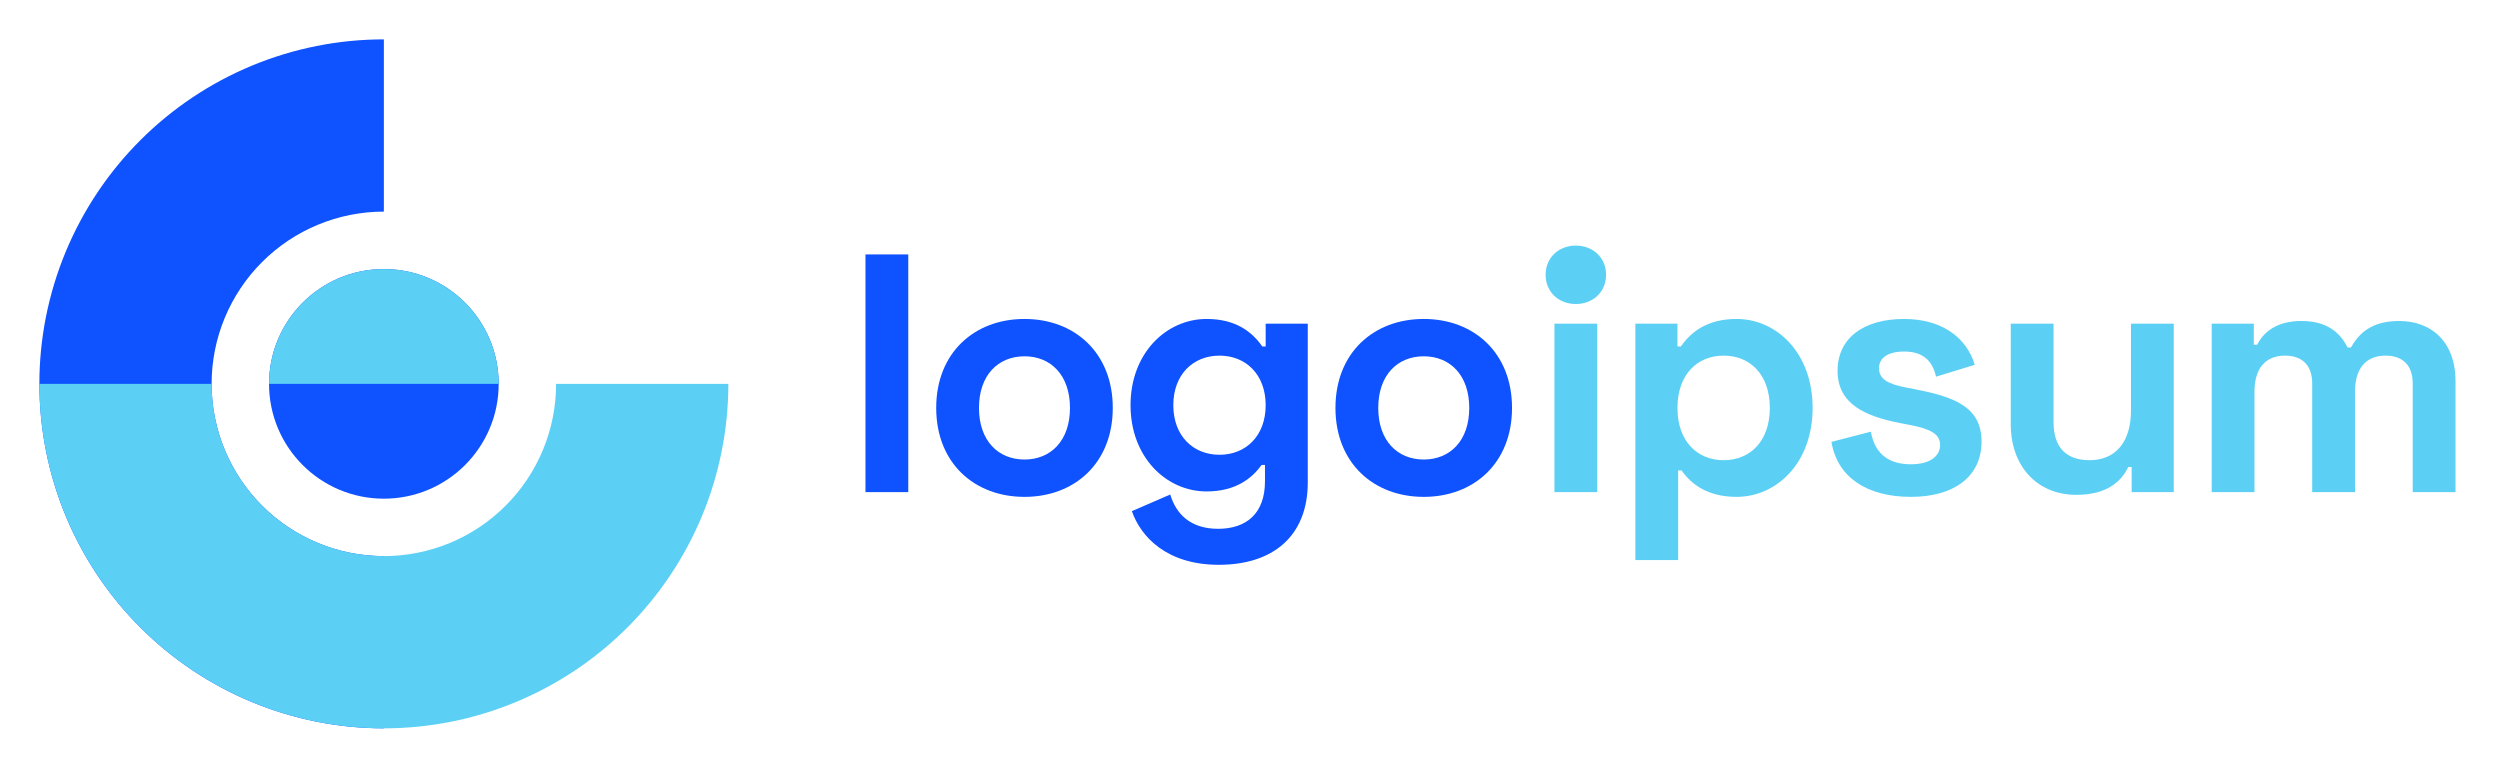
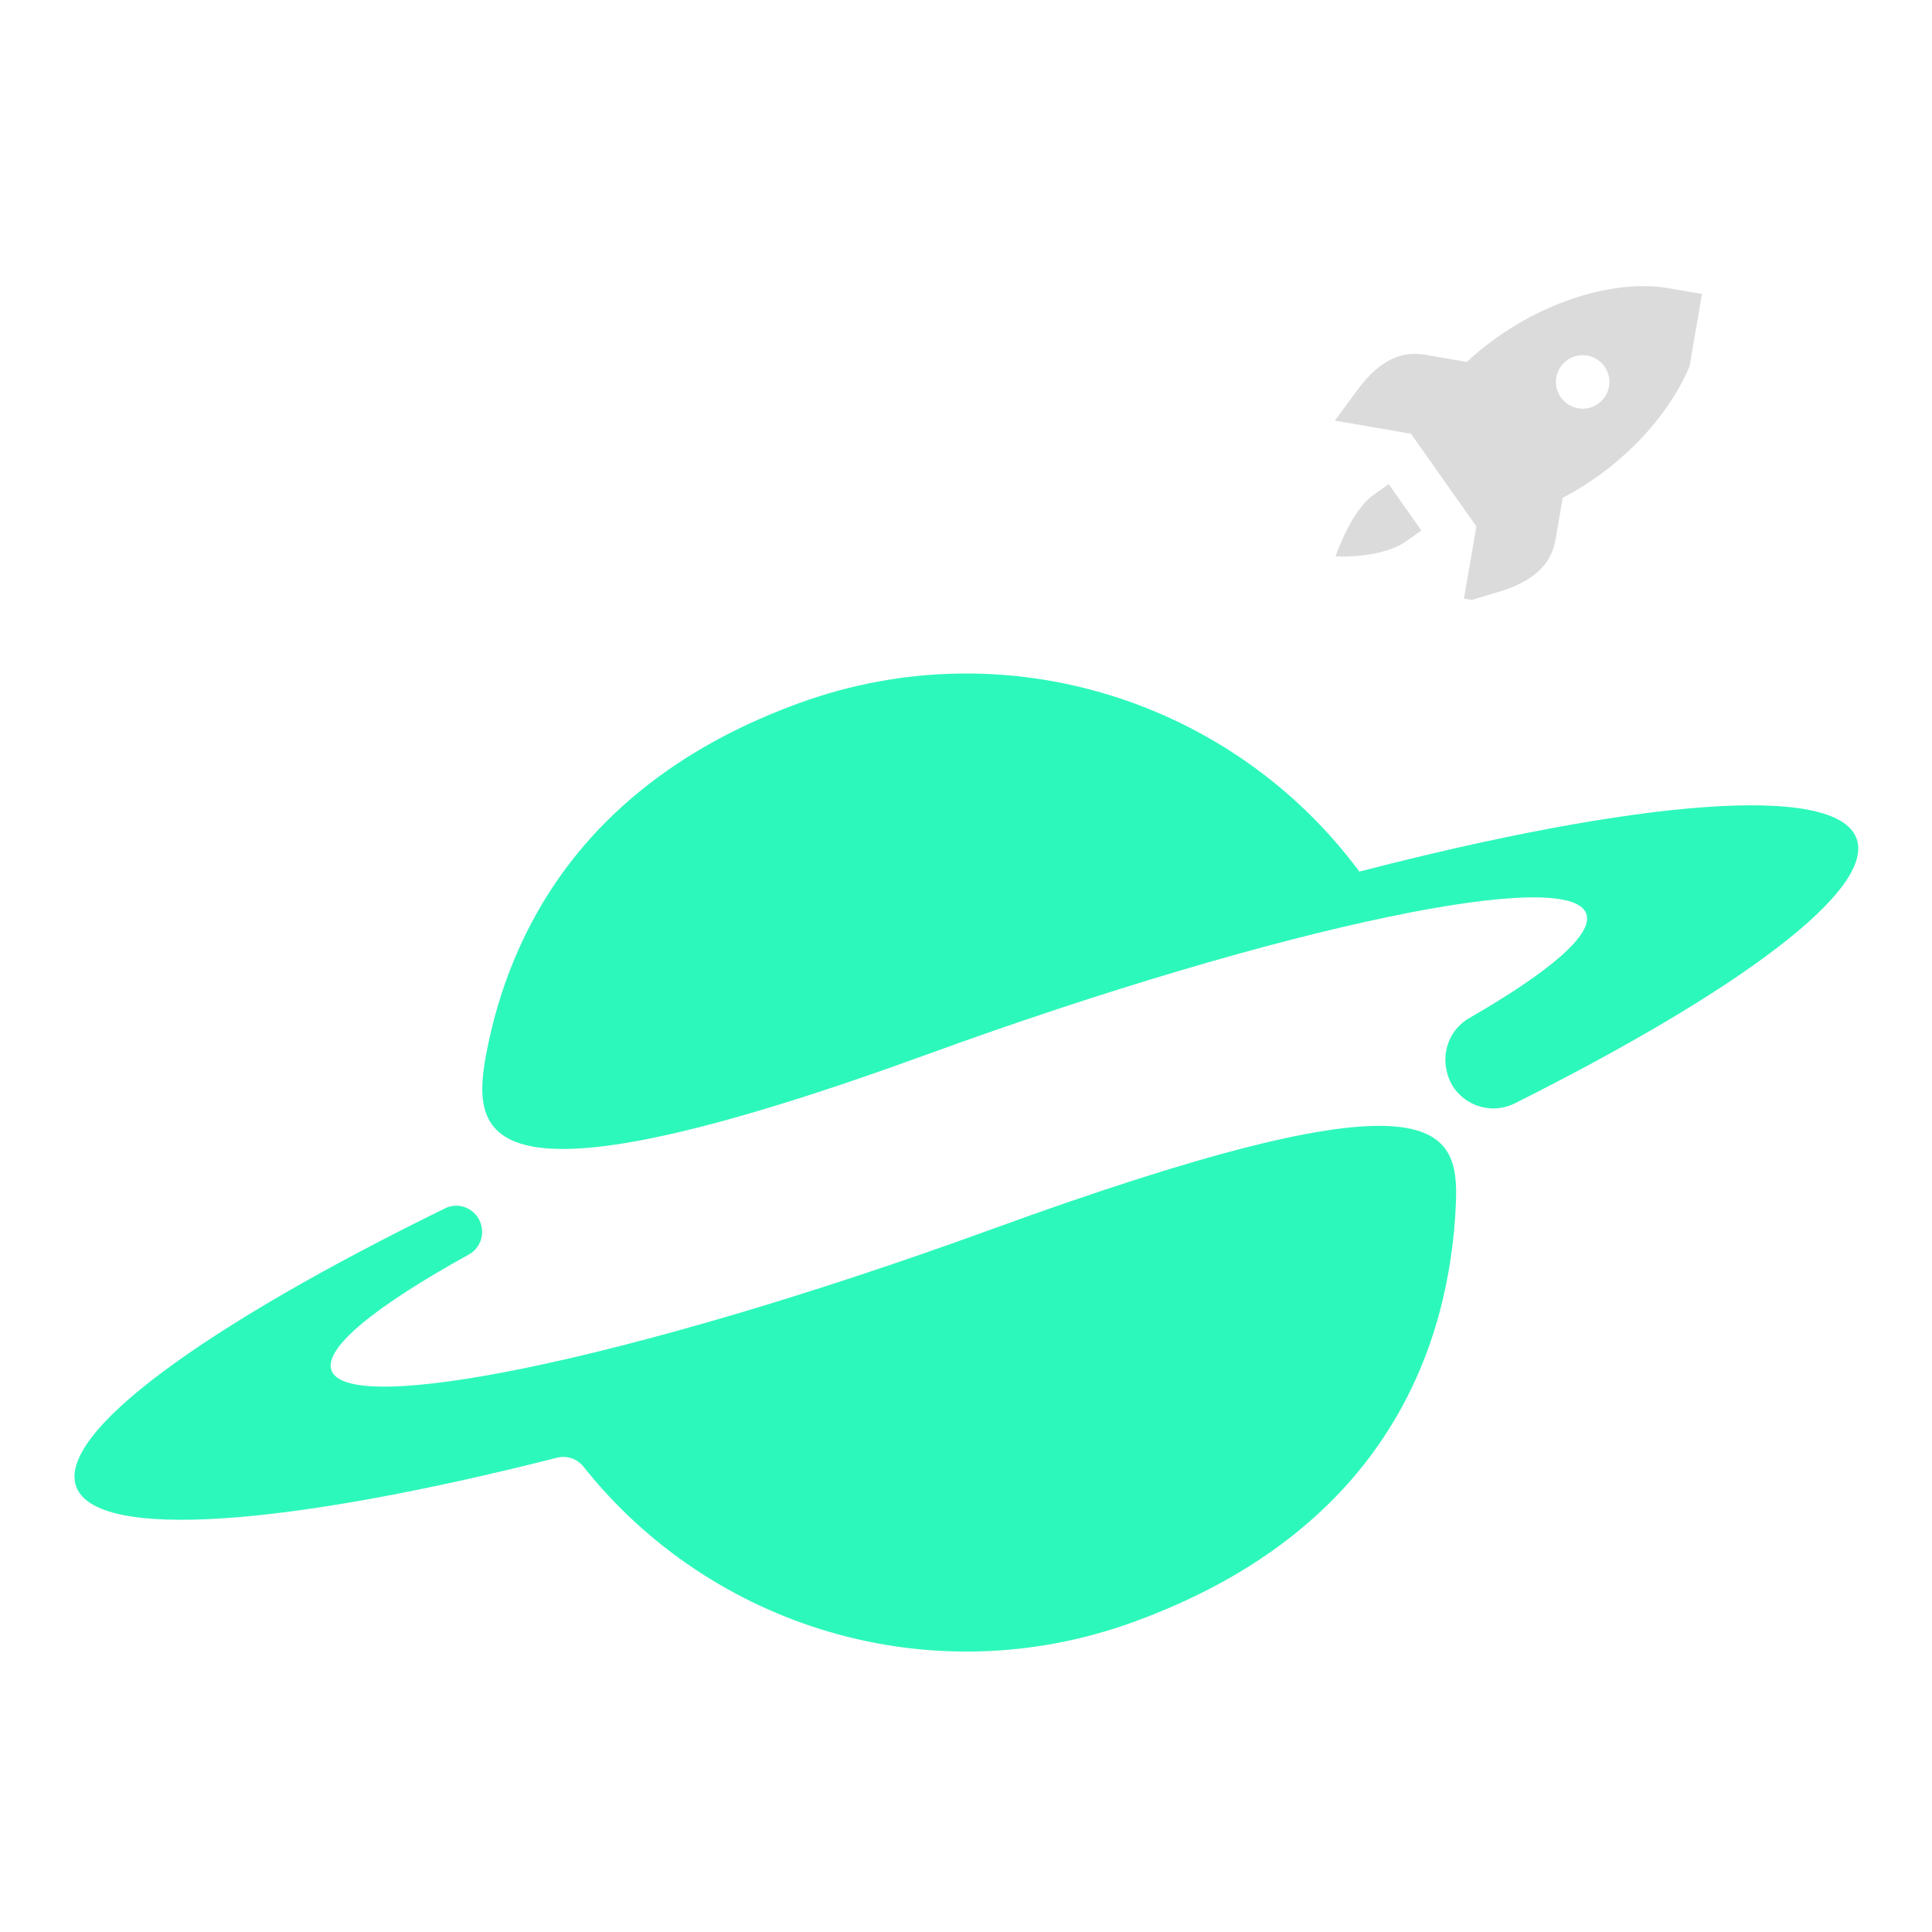
- <svg xmlns="http://www.w3.org/2000/svg" id="logo-17" width="127" height="39" viewBox="0 0 127 39" fill="none">
-   <path d="M19.5 2C17.202 2 14.926 2.453 12.803 3.332C10.68 4.212 8.751 5.501 7.126 7.126C5.501 8.751 4.212 10.68 3.332 12.803C2.453 14.926 2 17.202 2 19.5C2 21.798 2.453 24.074 3.332 26.197C4.212 28.32 5.501 30.249 7.126 31.874C8.751 33.499 10.68 34.788 12.803 35.668C14.926 36.547 17.202 37 19.5 37V28.25C18.351 28.25 17.213 28.024 16.151 27.584C15.09 27.144 14.125 26.5 13.313 25.687C12.5 24.875 11.856 23.91 11.416 22.849C10.976 21.787 10.75 20.649 10.75 19.5C10.75 18.351 10.976 17.213 11.416 16.151C11.856 15.09 12.5 14.125 13.313 13.313C14.125 12.5 15.09 11.856 16.151 11.416C17.213 10.976 18.351 10.75 19.5 10.75V2Z" class="ccustom" fill="#0F52FF" />
-   <path d="M19.5 25.333C22.722 25.333 25.333 22.722 25.333 19.5C25.333 16.278 22.722 13.667 19.5 13.667C16.278 13.667 13.667 16.278 13.667 19.5C13.667 22.722 16.278 25.333 19.5 25.333Z" class="ccustom" fill="#0F52FF" />
-   <path d="M2 19.5C2 21.798 2.453 24.074 3.332 26.197C4.212 28.32 5.501 30.249 7.126 31.874C8.751 33.499 10.68 34.788 12.803 35.668C14.926 36.547 17.202 37 19.5 37C21.798 37 24.074 36.547 26.197 35.668C28.32 34.788 30.249 33.499 31.874 31.874C33.499 30.249 34.788 28.32 35.668 26.197C36.547 24.074 37 21.798 37 19.5H28.25C28.25 20.649 28.024 21.787 27.584 22.849C27.144 23.91 26.5 24.875 25.687 25.687C24.875 26.5 23.91 27.144 22.849 27.584C21.787 28.024 20.649 28.25 19.5 28.25C18.351 28.25 17.213 28.024 16.151 27.584C15.09 27.144 14.125 26.5 13.313 25.687C12.5 24.875 11.856 23.91 11.416 22.849C10.976 21.787 10.75 20.649 10.75 19.5H2Z" class="ccompli1" fill="#5BD0F4" />
-   <path d="M25.333 19.5C25.333 17.953 24.719 16.469 23.625 15.375C22.531 14.281 21.047 13.667 19.5 13.667C17.953 13.667 16.469 14.281 15.375 15.375C14.281 16.469 13.667 17.953 13.667 19.5H19.5H25.333Z" class="ccompli1" fill="#5BD0F4" />
-   <path d="M46.14 12.925H43.966V25H46.14V12.925Z" class="ccustom" fill="#0F52FF" />
-   <path d="M47.559 20.722C47.559 23.517 49.491 25.241 52.044 25.241C54.597 25.241 56.529 23.517 56.529 20.722C56.529 17.927 54.597 16.203 52.044 16.203C49.491 16.203 47.559 17.927 47.559 20.722ZM49.732 20.722C49.732 19.066 50.698 18.1 52.044 18.1C53.389 18.1 54.355 19.066 54.355 20.722C54.355 22.378 53.389 23.344 52.044 23.344C50.698 23.344 49.732 22.378 49.732 20.722Z" class="ccustom" fill="#0F52FF" />
-   <path d="M64.296 16.444V17.6H64.124C63.606 16.858 62.778 16.203 61.294 16.203C59.259 16.203 57.431 17.927 57.431 20.584C57.431 23.241 59.259 24.965 61.294 24.965C62.778 24.965 63.606 24.293 64.089 23.62H64.261V24.448C64.261 26.104 63.295 26.863 61.881 26.863C60.467 26.863 59.742 26.104 59.449 25.121L57.499 25.966C57.948 27.26 59.259 28.692 61.916 28.692C64.641 28.692 66.435 27.26 66.435 24.5V16.444H64.296ZM61.95 23.102C60.605 23.102 59.604 22.137 59.604 20.584C59.604 19.032 60.605 18.066 61.95 18.066C63.295 18.066 64.296 19.032 64.296 20.584C64.296 22.137 63.295 23.102 61.95 23.102Z" class="ccustom" fill="#0F52FF" />
-   <path d="M67.841 20.722C67.841 23.517 69.773 25.241 72.326 25.241C74.879 25.241 76.811 23.517 76.811 20.722C76.811 17.927 74.879 16.203 72.326 16.203C69.773 16.203 67.841 17.927 67.841 20.722ZM70.015 20.722C70.015 19.066 70.981 18.1 72.326 18.1C73.672 18.1 74.638 19.066 74.638 20.722C74.638 22.378 73.672 23.344 72.326 23.344C70.981 23.344 70.015 22.378 70.015 20.722Z" class="ccustom" fill="#0F52FF" />
-   <path d="M78.517 13.96C78.517 14.84 79.19 15.444 80.053 15.444C80.915 15.444 81.588 14.84 81.588 13.96C81.588 13.08 80.915 12.476 80.053 12.476C79.19 12.476 78.517 13.08 78.517 13.96ZM81.139 16.444H78.966V25H81.139V16.444Z" class="ccompli1" fill="#5BD0F4" />
-   <path d="M83.076 28.45H85.25V23.896H85.422C85.905 24.586 86.733 25.241 88.217 25.241C90.252 25.241 92.081 23.517 92.081 20.722C92.081 17.927 90.252 16.203 88.217 16.203C86.733 16.203 85.905 16.858 85.388 17.6H85.215V16.444H83.076V28.45ZM87.561 23.378C86.216 23.378 85.215 22.413 85.215 20.722C85.215 19.032 86.216 18.066 87.561 18.066C88.907 18.066 89.907 19.032 89.907 20.722C89.907 22.413 88.907 23.378 87.561 23.378Z" class="ccompli1" fill="#5BD0F4" />
-   <path d="M93.349 18.842C93.349 20.532 94.763 21.153 96.557 21.498L97.006 21.584C98.075 21.791 98.558 22.05 98.558 22.602C98.558 23.154 98.075 23.585 97.075 23.585C96.074 23.585 95.264 23.172 95.039 21.93L93.038 22.447C93.332 24.241 94.832 25.241 97.075 25.241C99.248 25.241 100.663 24.224 100.663 22.43C100.663 20.636 99.214 20.153 97.282 19.773L96.833 19.687C95.936 19.515 95.453 19.273 95.453 18.704C95.453 18.186 95.902 17.858 96.73 17.858C97.558 17.858 98.144 18.203 98.351 19.135L100.318 18.531C99.904 17.151 98.645 16.203 96.73 16.203C94.694 16.203 93.349 17.151 93.349 18.842Z" class="ccompli1" fill="#5BD0F4" />
-   <path d="M110.426 25V16.444H108.253V20.86C108.253 22.447 107.477 23.378 106.148 23.378C104.975 23.378 104.32 22.74 104.32 21.447V16.444H102.146V21.55C102.146 23.672 103.475 25.138 105.476 25.138C107.045 25.138 107.77 24.448 108.115 23.724H108.287V25H110.426Z" class="ccompli1" fill="#5BD0F4" />
-   <path d="M112.354 16.444V25H114.528V19.894C114.528 18.721 115.08 18.066 116.08 18.066C116.943 18.066 117.46 18.549 117.46 19.48V25H119.634V19.894C119.634 18.721 120.186 18.066 121.186 18.066C122.049 18.066 122.566 18.549 122.566 19.48V25H124.74V19.377C124.74 17.306 123.463 16.306 121.876 16.306C120.479 16.306 119.841 16.927 119.427 17.651H119.254C118.857 16.841 118.15 16.306 116.908 16.306C115.666 16.306 114.993 16.858 114.666 17.514H114.493V16.444H112.354Z" class="ccompli1" fill="#5BD0F4" />
+ <svg xmlns="http://www.w3.org/2000/svg" width="500" zoomAndPan="magnify" viewBox="0 0 375 375" height="500" preserveAspectRatio="xMidYMid meet" version="1.0">
+   <defs>
+     <clipPath id="896cb9b5ae">
+       <path d="M 259 55 L 331 55 L 331 117 L 259 117 Z M 259 55 " clip-rule="nonzero" />
+     </clipPath>
+     <clipPath id="bfa30d6534">
+       <path d="M 265.203 45.828 L 330.359 57.059 L 319.129 122.215 L 253.973 110.984 Z M 265.203 45.828 " clip-rule="nonzero" />
+     </clipPath>
+     <clipPath id="d0d7961c8c">
+       <path d="M 265.203 45.828 L 330.359 57.059 L 319.129 122.215 L 253.973 110.984 Z M 265.203 45.828 " clip-rule="nonzero" />
+     </clipPath>
+   </defs>
+   <path fill="#2df8bb" d="M 192.305 238.66 C 157.27 251.41 124.934 260.844 101.516 265.625 C 79.969 270.012 65.977 270.484 64.34 265.988 C 62.762 261.652 72.953 253.469 90.996 243.504 C 92.793 242.512 93.812 240.516 93.531 238.484 C 93.527 238.449 93.523 238.414 93.52 238.379 C 93.059 234.996 89.441 233.039 86.379 234.543 C 39.84 257.336 11.008 278.148 14.789 288.539 C 18.66 299.18 55.816 296.203 108.105 282.945 C 110.004 282.465 112.02 283.121 113.234 284.656 C 137.918 315.781 180.645 329.156 220.027 314.82 C 269.801 296.707 281.438 260.418 282.59 233.57 C 283.254 218.098 278.184 207.402 192.305 238.66 Z M 192.305 238.66 " fill-opacity="1" fill-rule="nonzero" />
+   <path fill="#2df8bb" d="M 360.355 162.766 C 356.402 151.902 317.812 155.227 263.844 169.176 C 239.5 136.246 195.547 121.758 155.113 136.473 C 113.371 151.668 98.859 180.797 94.371 204.605 C 91.246 221.168 93.844 236.004 179.934 204.668 C 214.422 192.117 246.289 182.789 269.617 177.941 C 291.777 173.328 306.234 172.762 307.898 177.34 C 309.359 181.352 300.746 188.652 285.152 197.625 C 281.699 199.613 279.957 203.602 280.723 207.516 C 280.734 207.578 280.75 207.641 280.762 207.703 C 281.93 213.715 288.574 216.891 294.047 214.148 C 337.469 192.383 363.988 172.746 360.355 162.766 Z M 360.355 162.766 " fill-opacity="1" fill-rule="nonzero" />
+   <g clip-path="url(#896cb9b5ae)">
+     <g clip-path="url(#bfa30d6534)">
+       <g clip-path="url(#d0d7961c8c)">
+         <path fill="#dbdbdb" d="M 323.789 55.926 C 312.824 54.035 296.812 59.023 284.703 70.254 L 276.512 68.844 C 270.59 67.824 266.438 71.656 263.297 75.926 L 259.09 81.641 L 273.867 84.188 L 280.215 93.18 L 286.566 102.176 L 284.02 116.949 L 290.812 114.898 C 295.887 113.367 300.891 110.738 301.91 104.816 L 303.32 96.625 C 317.957 88.977 328.016 75.559 329.906 64.59 L 331.18 57.199 Z M 308.078 69.016 C 310.902 69.504 312.797 72.188 312.312 75.012 C 311.824 77.836 309.141 79.734 306.316 79.246 C 303.492 78.758 301.598 76.074 302.082 73.25 C 302.57 70.426 305.254 68.531 308.078 69.016 Z M 269.547 93.977 L 266.547 96.09 C 262.219 99.148 259.23 107.996 259.23 107.996 C 259.23 107.996 268.09 108.48 272.898 105.086 L 275.895 102.969 Z M 269.547 93.977 " fill-opacity="1" fill-rule="nonzero" />
+       </g>
+     </g>
+   </g>
</svg>
